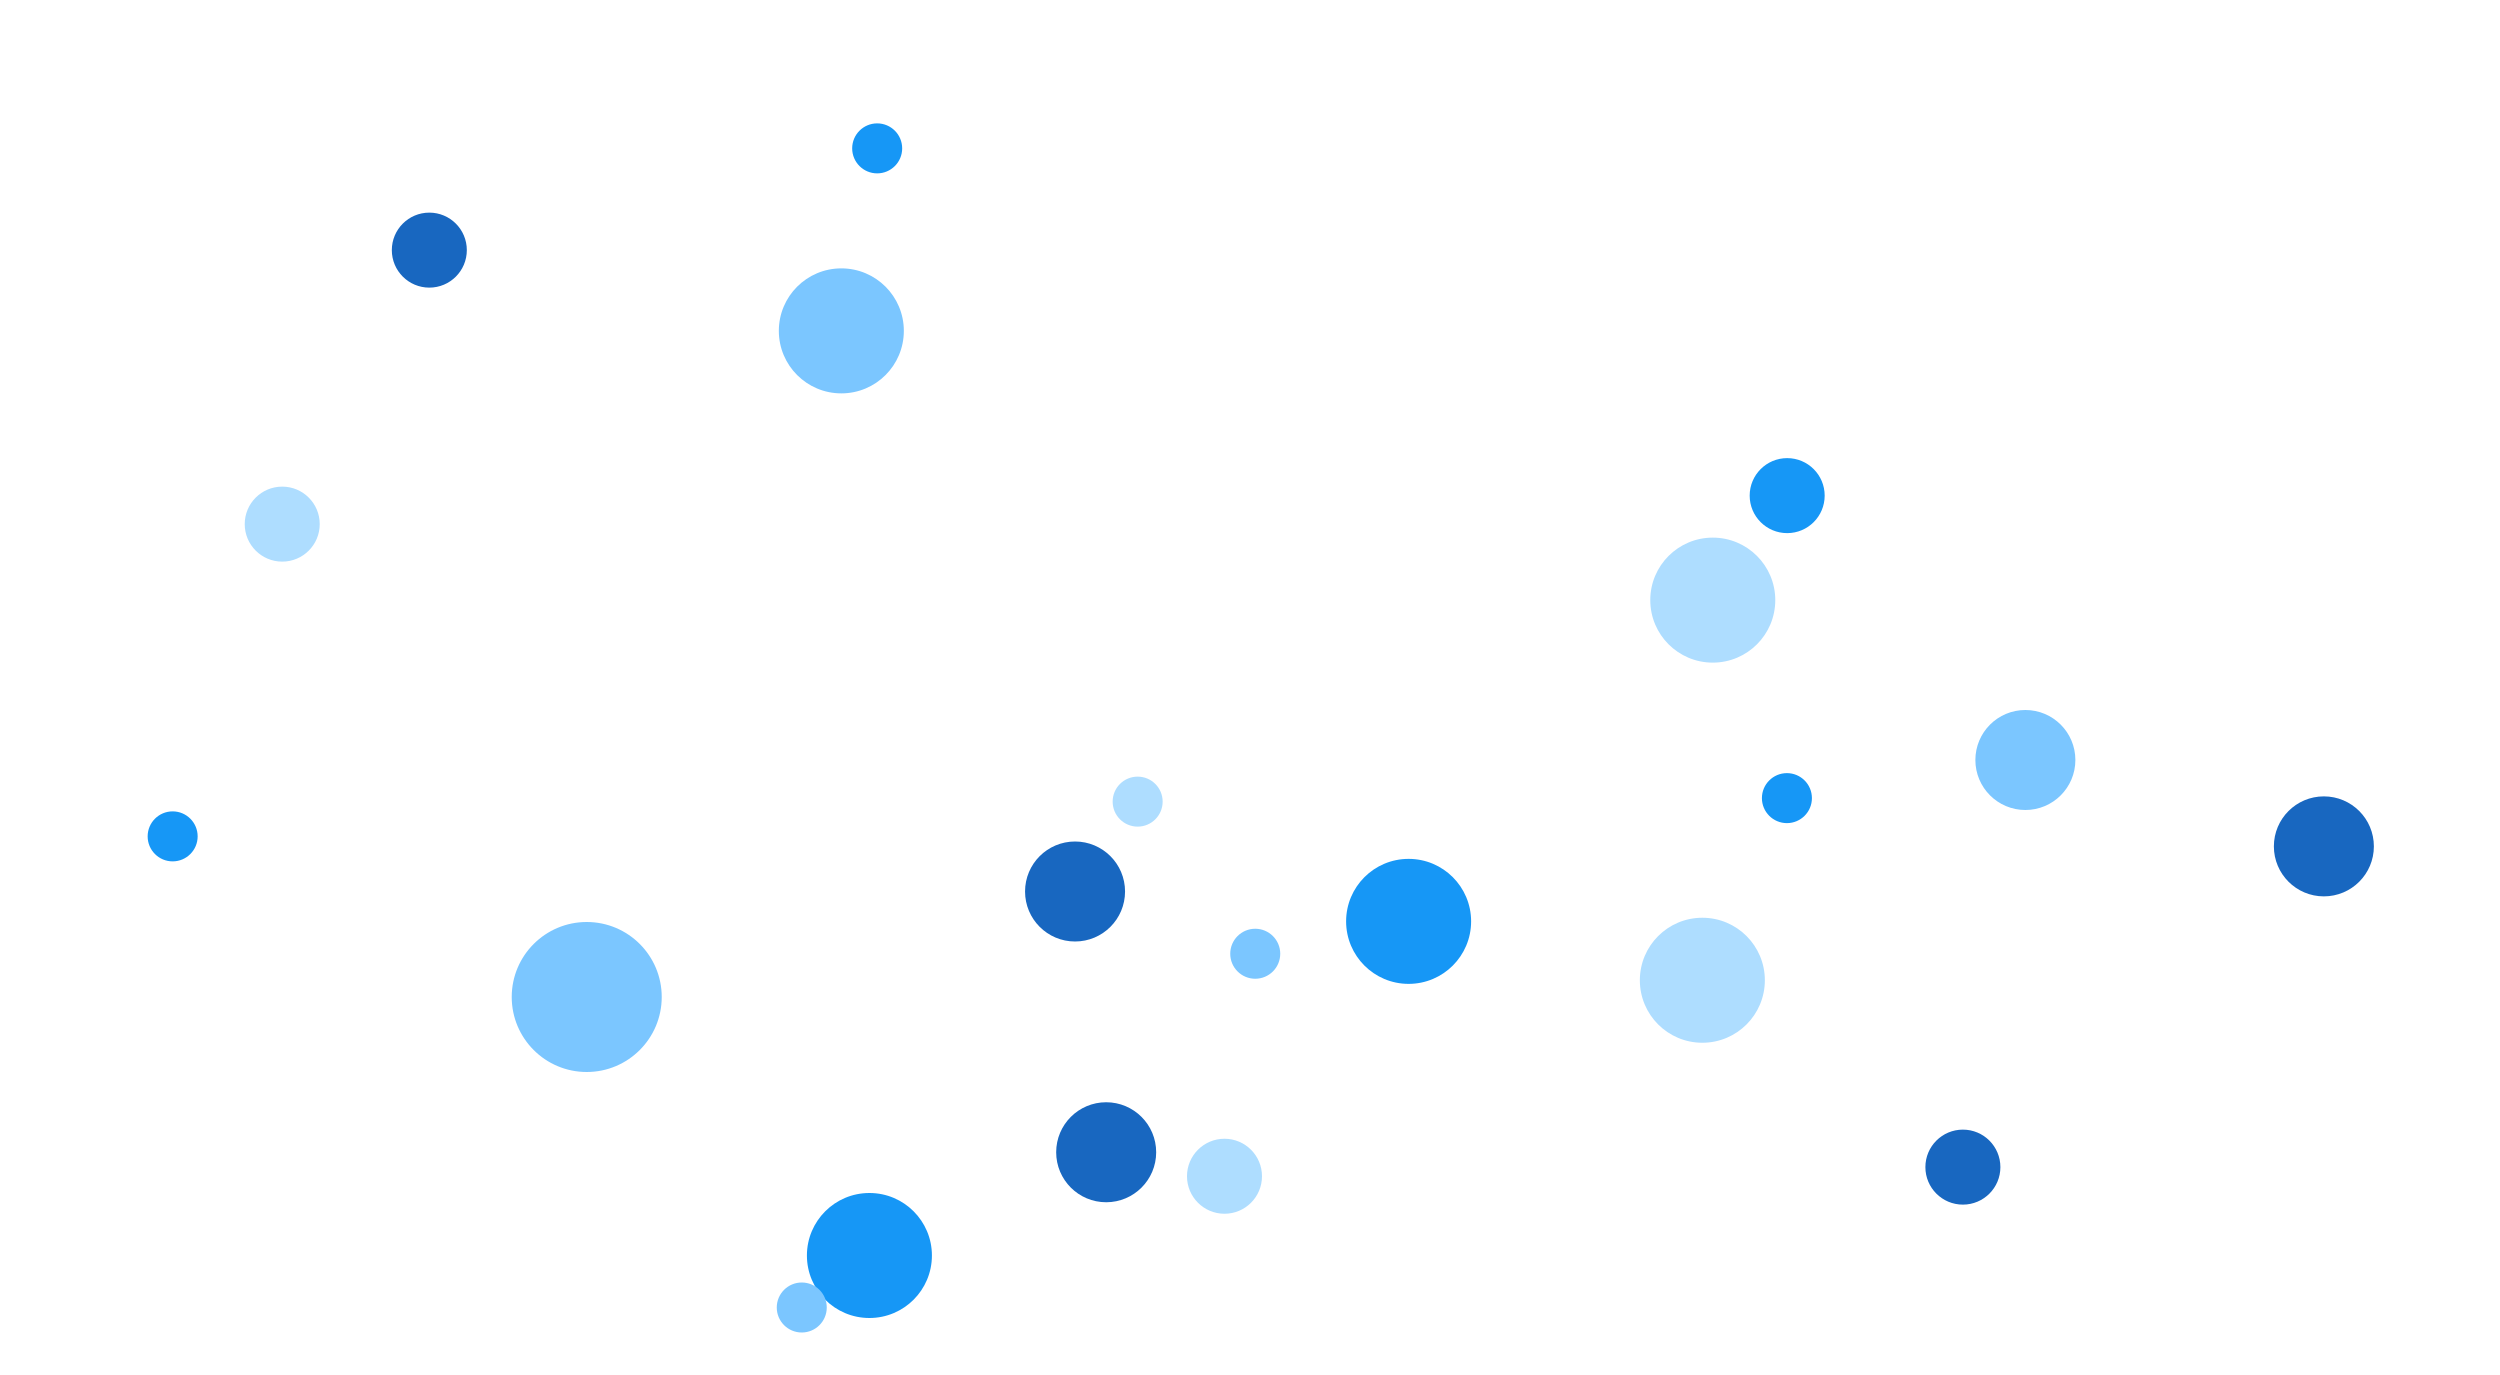
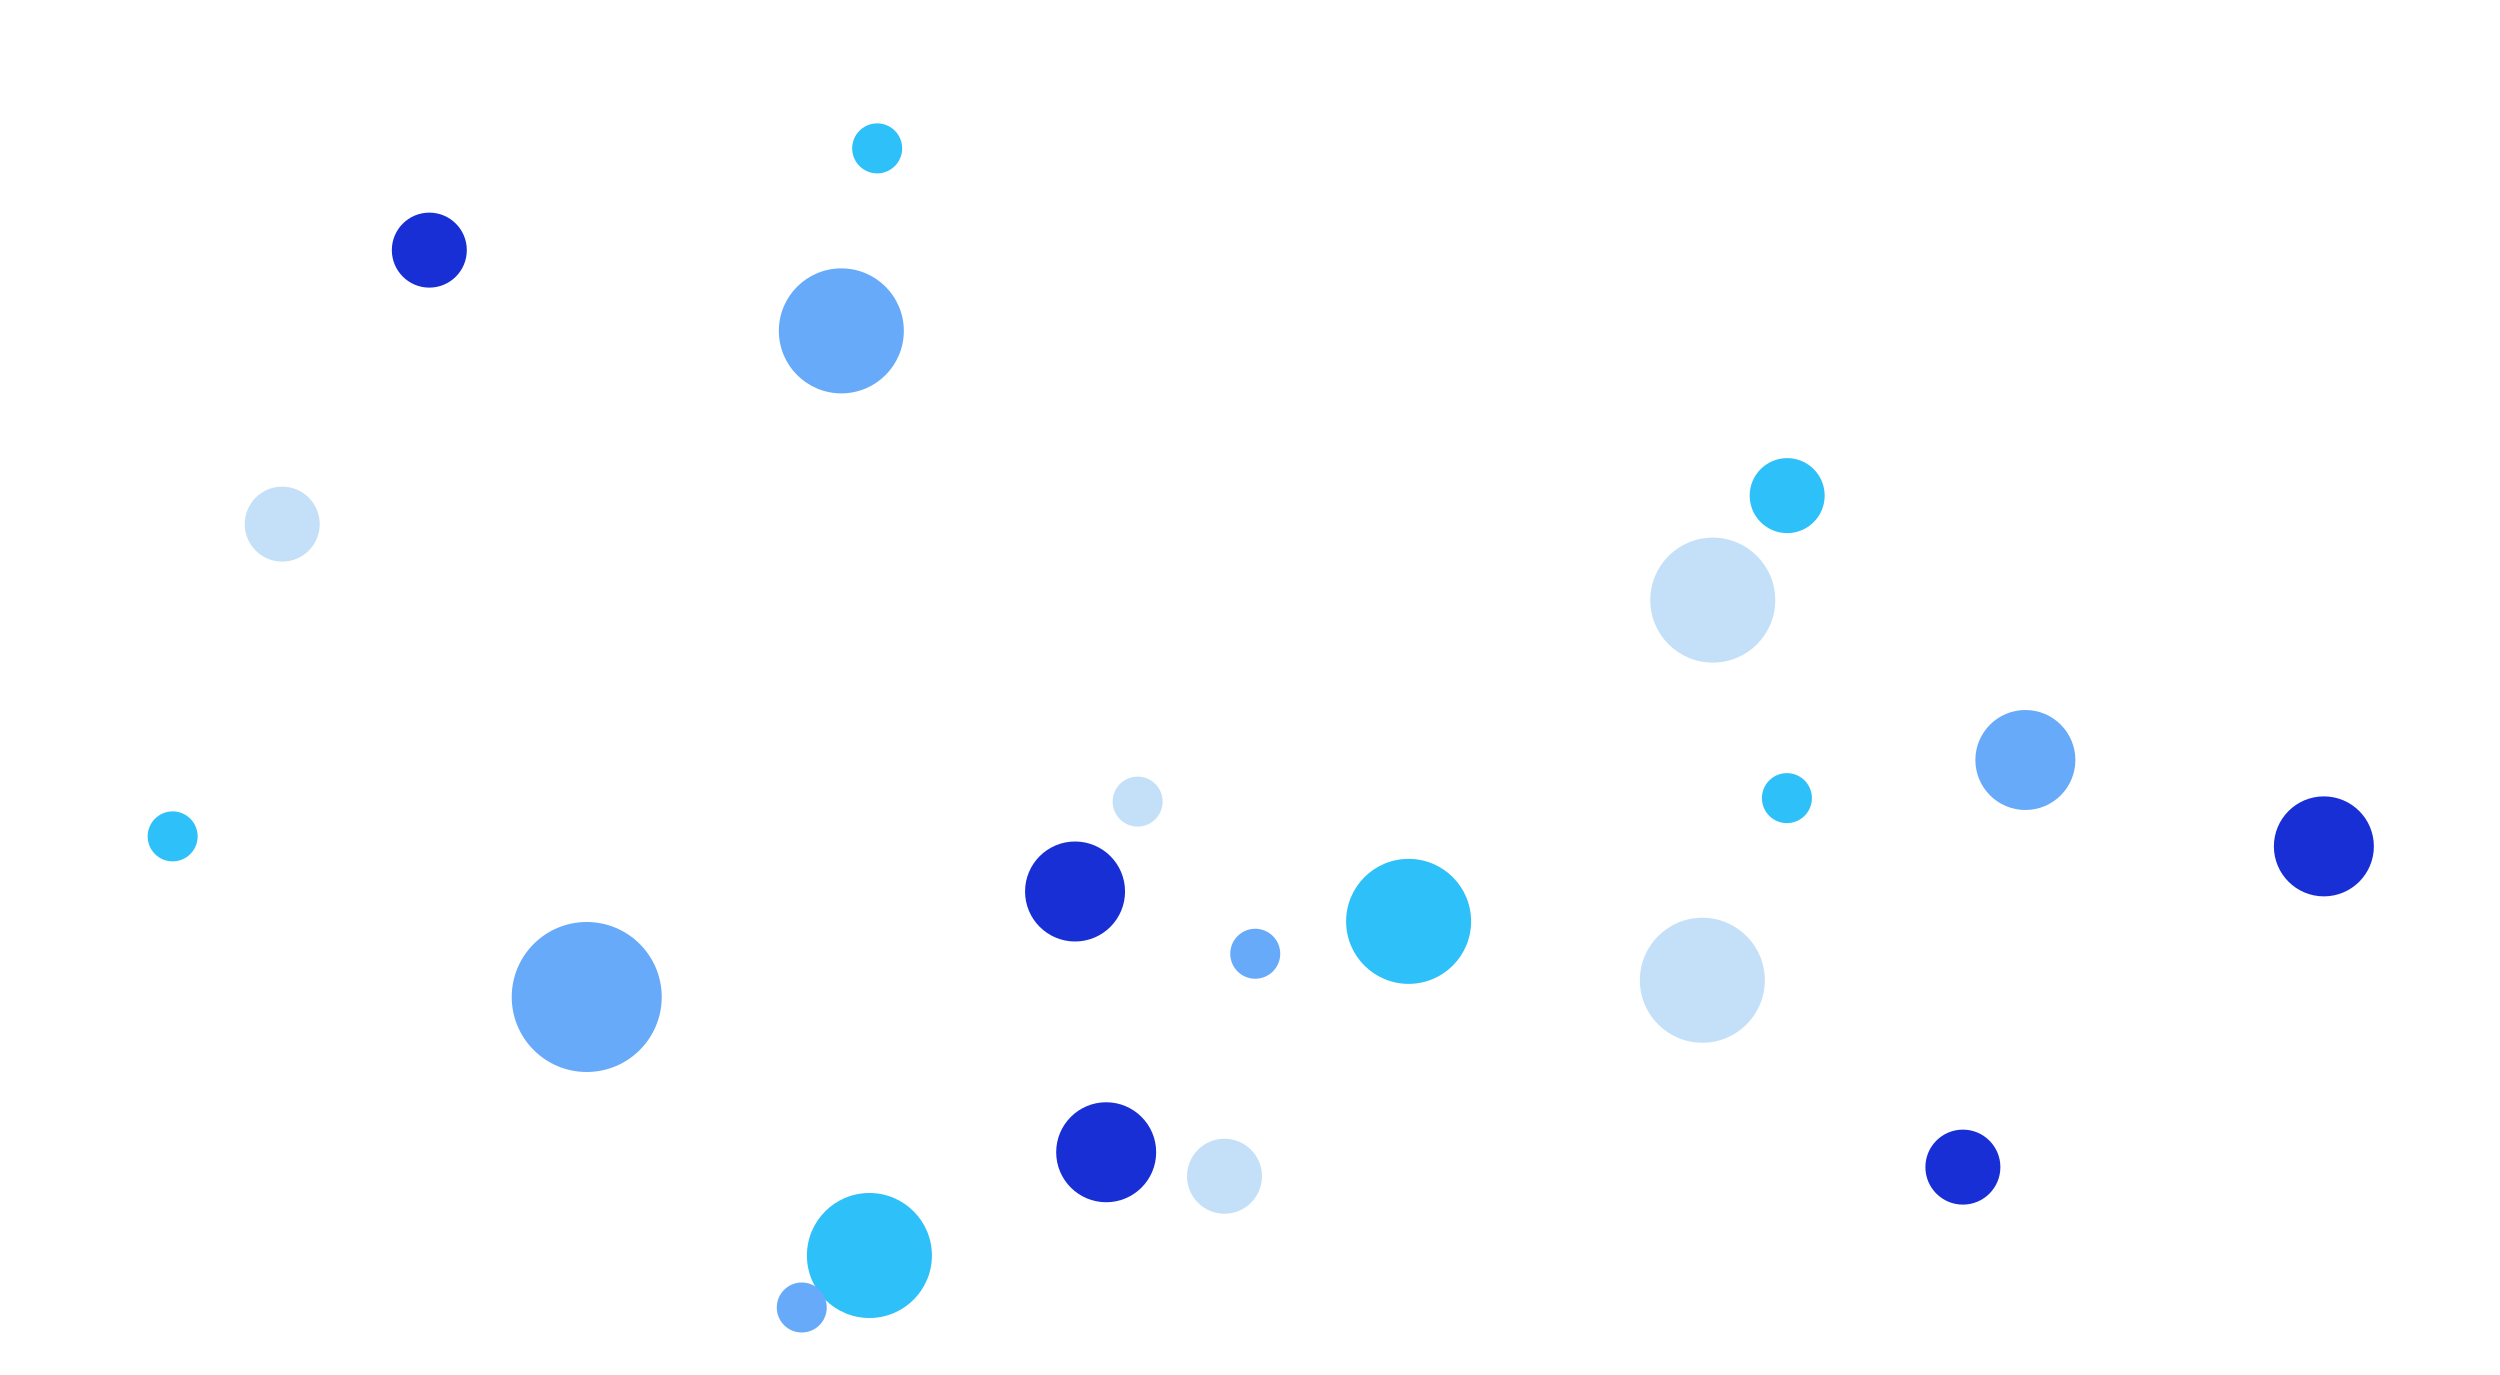
<svg xmlns="http://www.w3.org/2000/svg" id="Layer_1" data-name="Layer 1" viewBox="0 -10 200 110">
  <defs>
-     <style>.cls-1{fill:#1697f6;}.cls-2{fill:#7bc6ff;}.cls-3{fill:#1867c0;}.cls-4{fill:#aeddff;}.l{stroke:rgb(255,255,255);stroke-width:0.5}</style>
+     <style>.cls-1{fill:#2EC0F9;}.cls-2{fill:#67AAF9;}.cls-3{fill:#192fd6;}.cls-4{fill:#C4E0F9;}.l{stroke:rgb(255,255,255);stroke-width:0.5}</style>
  </defs>
  <line class="l" x1="70.174" y1="1.87" x2="34.346" y2="10.01" />
  <line class="l" x1="67.307" y1="16.47" x2="34.346" y2="10.01" />
  <line class="l" x1="34.346" y1="10.01" x2="22.578" y2="31.93" />
  <line class="l" x1="22.578" y1="31.93" x2="13.812" y2="56.91" />
  <line class="l" x1="13.812" y1="56.91" x2="46.938" y2="69.76" />
  <line class="l" x1="46.938" y1="69.76" x2="86.004" y2="61.32" />
  <line class="l" x1="86.004" y1="61.32" x2="91.012" y2="54.13" />
  <line class="l" x1="86.004" y1="61.32" x2="100.419" y2="66.30" />
  <line class="l" x1="91.012" y1="54.13" x2="112.689" y2="63.71" />
  <line class="l" x1="100.419" y1="66.30" x2="112.689" y2="63.71" />
  <line class="l" x1="112.689" y1="63.71" x2="97.959" y2="84.10" />
  <line class="l" x1="97.959" y1="84.10" x2="88.494" y2="82.18" />
  <line class="l" x1="88.494" y1="82.18" x2="69.553" y2="90.44" />
  <line class="l" x1="69.553" y1="90.44" x2="64.141" y2="94.60" />
  <line class="l" x1="112.689" y1="63.71" x2="136.188" y2="68.42" />
  <line class="l" x1="136.188" y1="68.42" x2="157.031" y2="83.37" />
  <line class="l" x1="136.188" y1="68.42" x2="142.953" y2="53.85" />
  <line class="l" x1="112.689" y1="63.71" x2="142.953" y2="53.85" />
  <line class="l" x1="142.953" y1="53.85" x2="137.022" y2="38.01" />
  <line class="l" x1="91.012" y1="54.13" x2="137.022" y2="38.01" />
  <line class="l" x1="137.022" y1="38.01" x2="142.974" y2="29.65" />
  <line class="l" x1="137.022" y1="38.01" x2="162.03" y2="50.80" />
  <line class="l" x1="142.953" y1="53.85" x2="162.03" y2="50.80" />
  <line class="l" x1="162.03" y1="50.80" x2="185.91" y2="57.71" />
  <circle class="cls-1" cx="70.174" cy="1.87" r="2" />
  <circle class="cls-2" cx="67.307" cy="16.47" r="5" />
  <circle class="cls-3" cx="34.346" cy="10.01" r="3" />
  <circle class="cls-4" cx="22.578" cy="31.93" r="3" />
  <circle class="cls-1" cx="13.812" cy="56.91" r="2" />
  <circle class="cls-2" cx="46.938" cy="69.76" r="6" />
  <circle class="cls-3" cx="86.004" cy="61.32" r="4" />
  <circle class="cls-4" cx="91.012" cy="54.13" r="2" />
  <circle class="cls-1" cx="112.689" cy="63.71" r="5" />
  <circle class="cls-2" cx="100.419" cy="66.30" r="2" />
  <circle class="cls-3" cx="88.494" cy="82.18" r="4" />
  <circle class="cls-4" cx="97.959" cy="84.10" r="3" />
  <circle class="cls-1" cx="69.553" cy="90.44" r="5" />
  <circle class="cls-2" cx="64.141" cy="94.60" r="2" />
  <circle class="cls-3" cx="157.031" cy="83.37" r="3" />
  <circle class="cls-4" cx="136.188" cy="68.42" r="5" />
  <circle class="cls-1" cx="142.953" cy="53.85" r="2" />
  <circle class="cls-2" cx="162.03" cy="50.80" r="4" />
  <circle class="cls-3" cx="185.91" cy="57.71" r="4" />
  <circle class="cls-4" cx="137.022" cy="38.01" r="5" />
  <circle class="cls-1" cx="142.974" cy="29.65" r="3" />
</svg>
